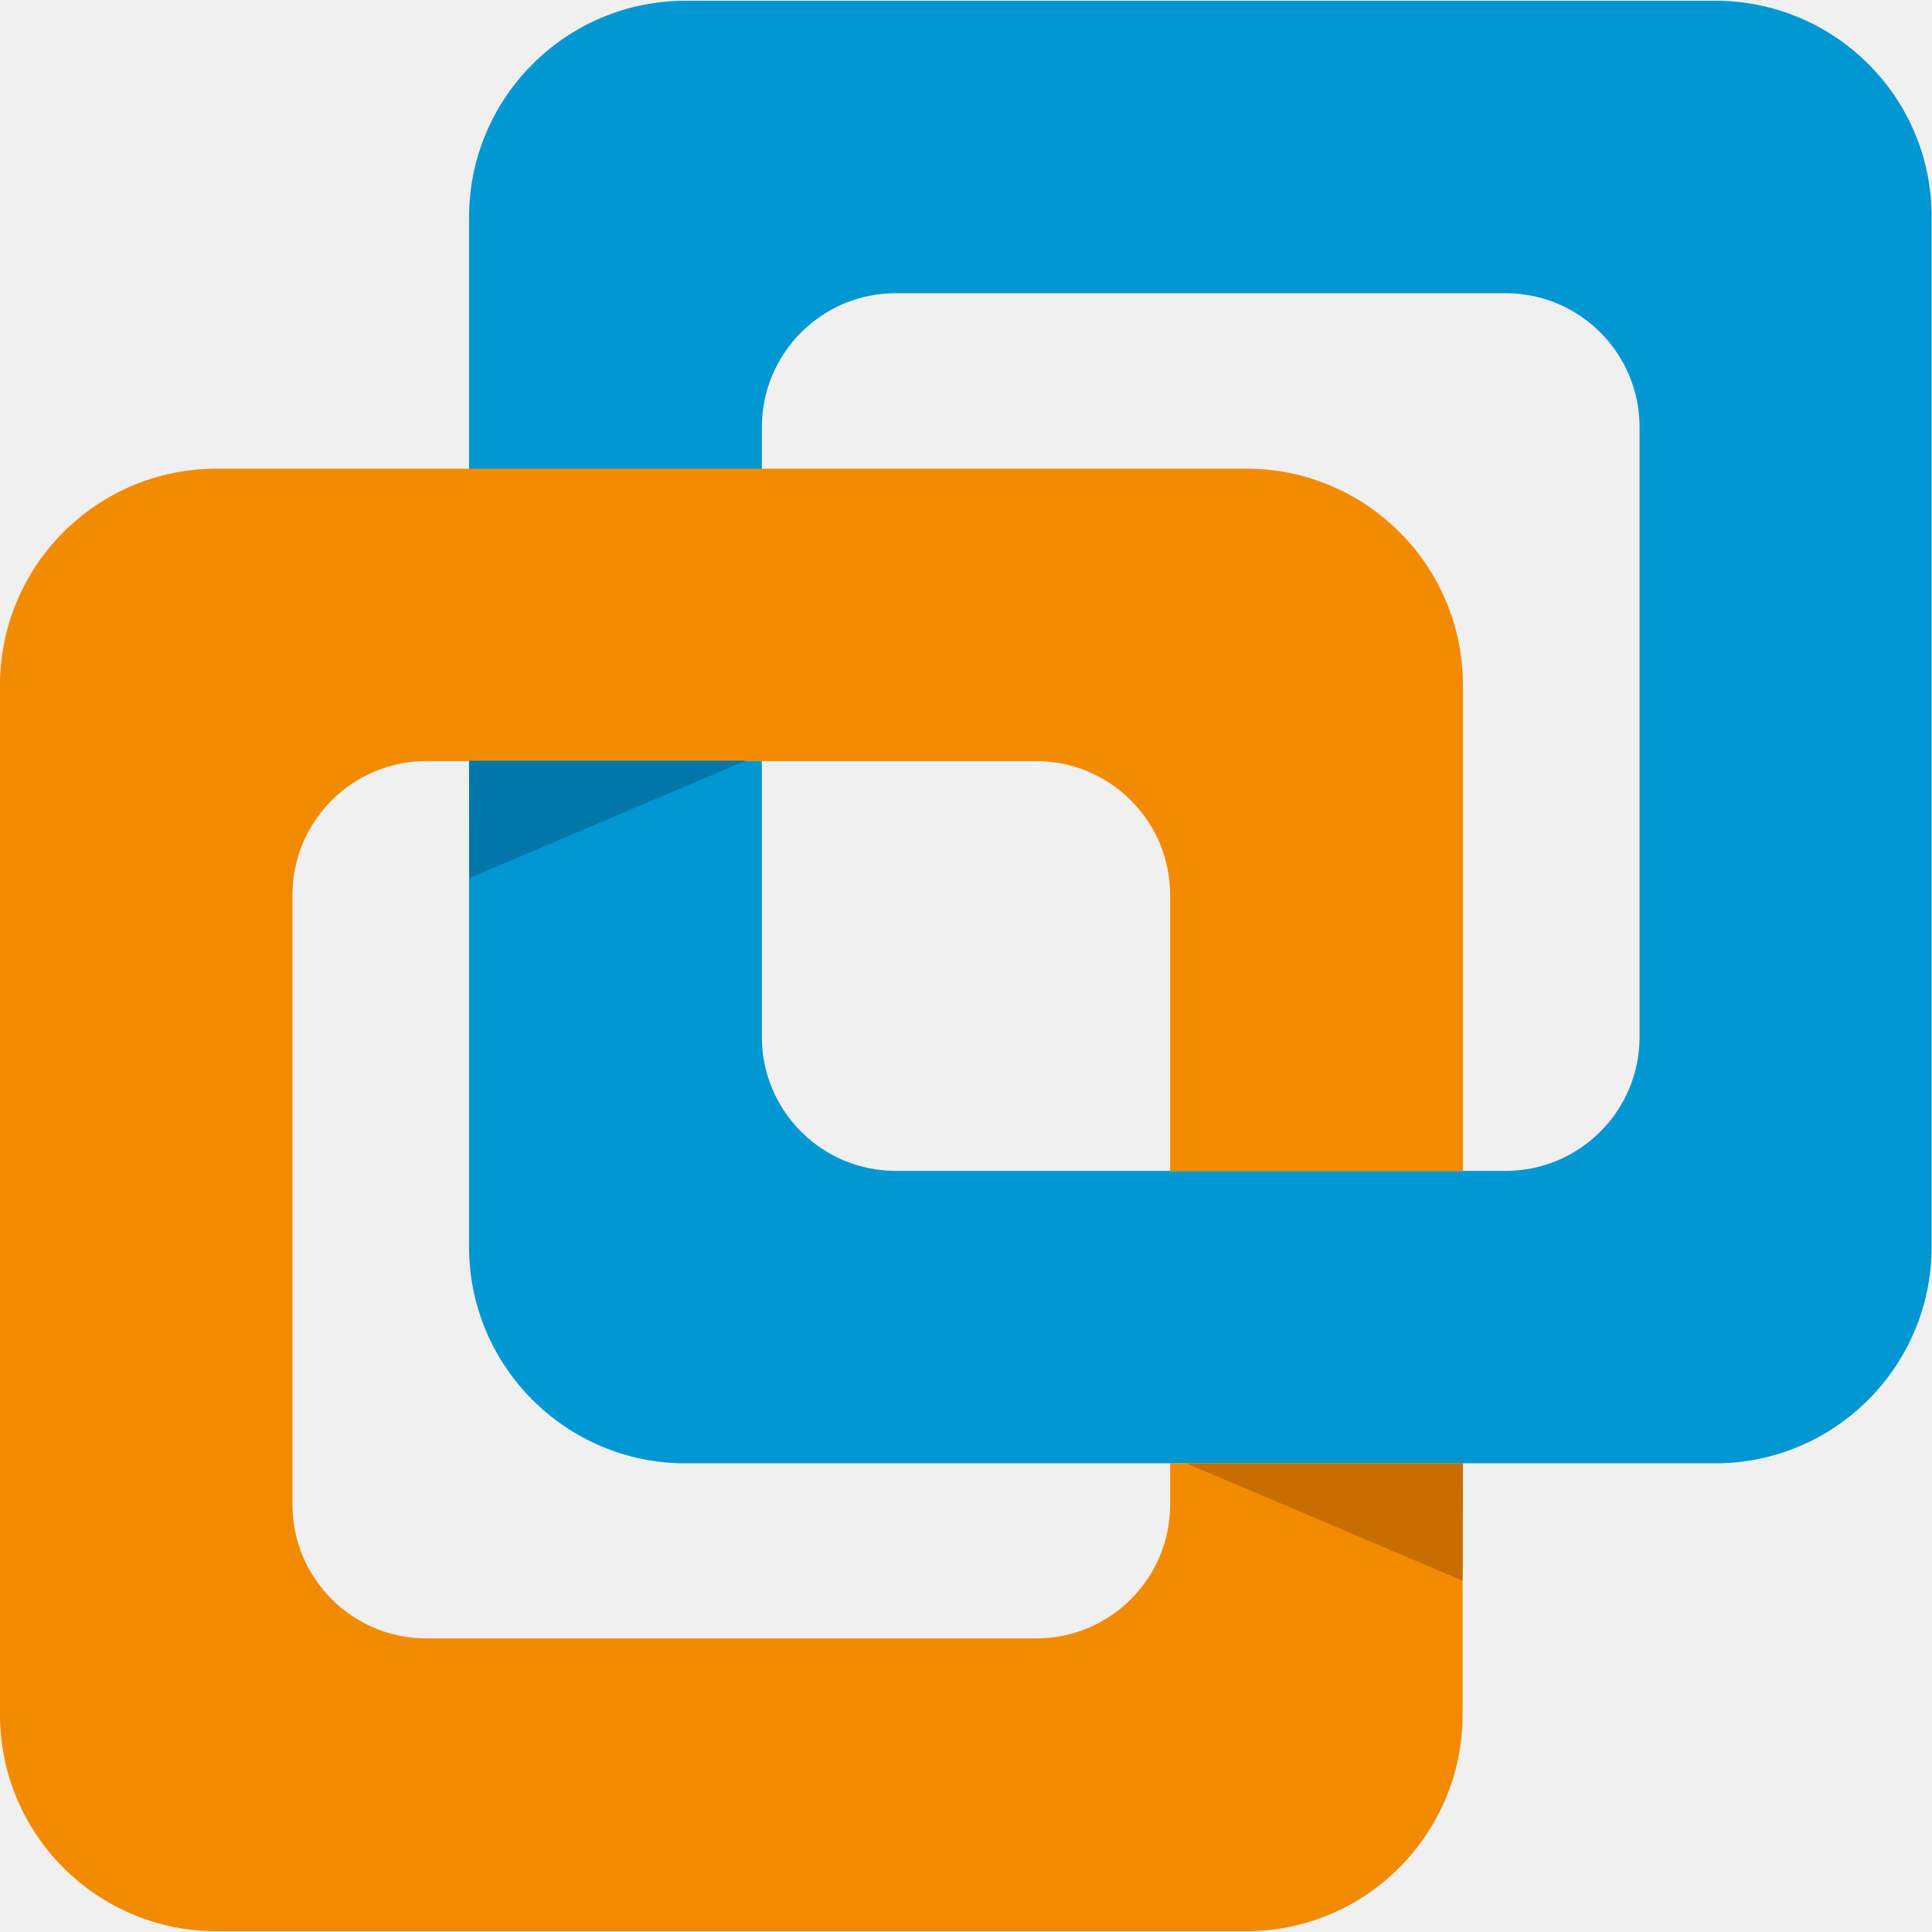
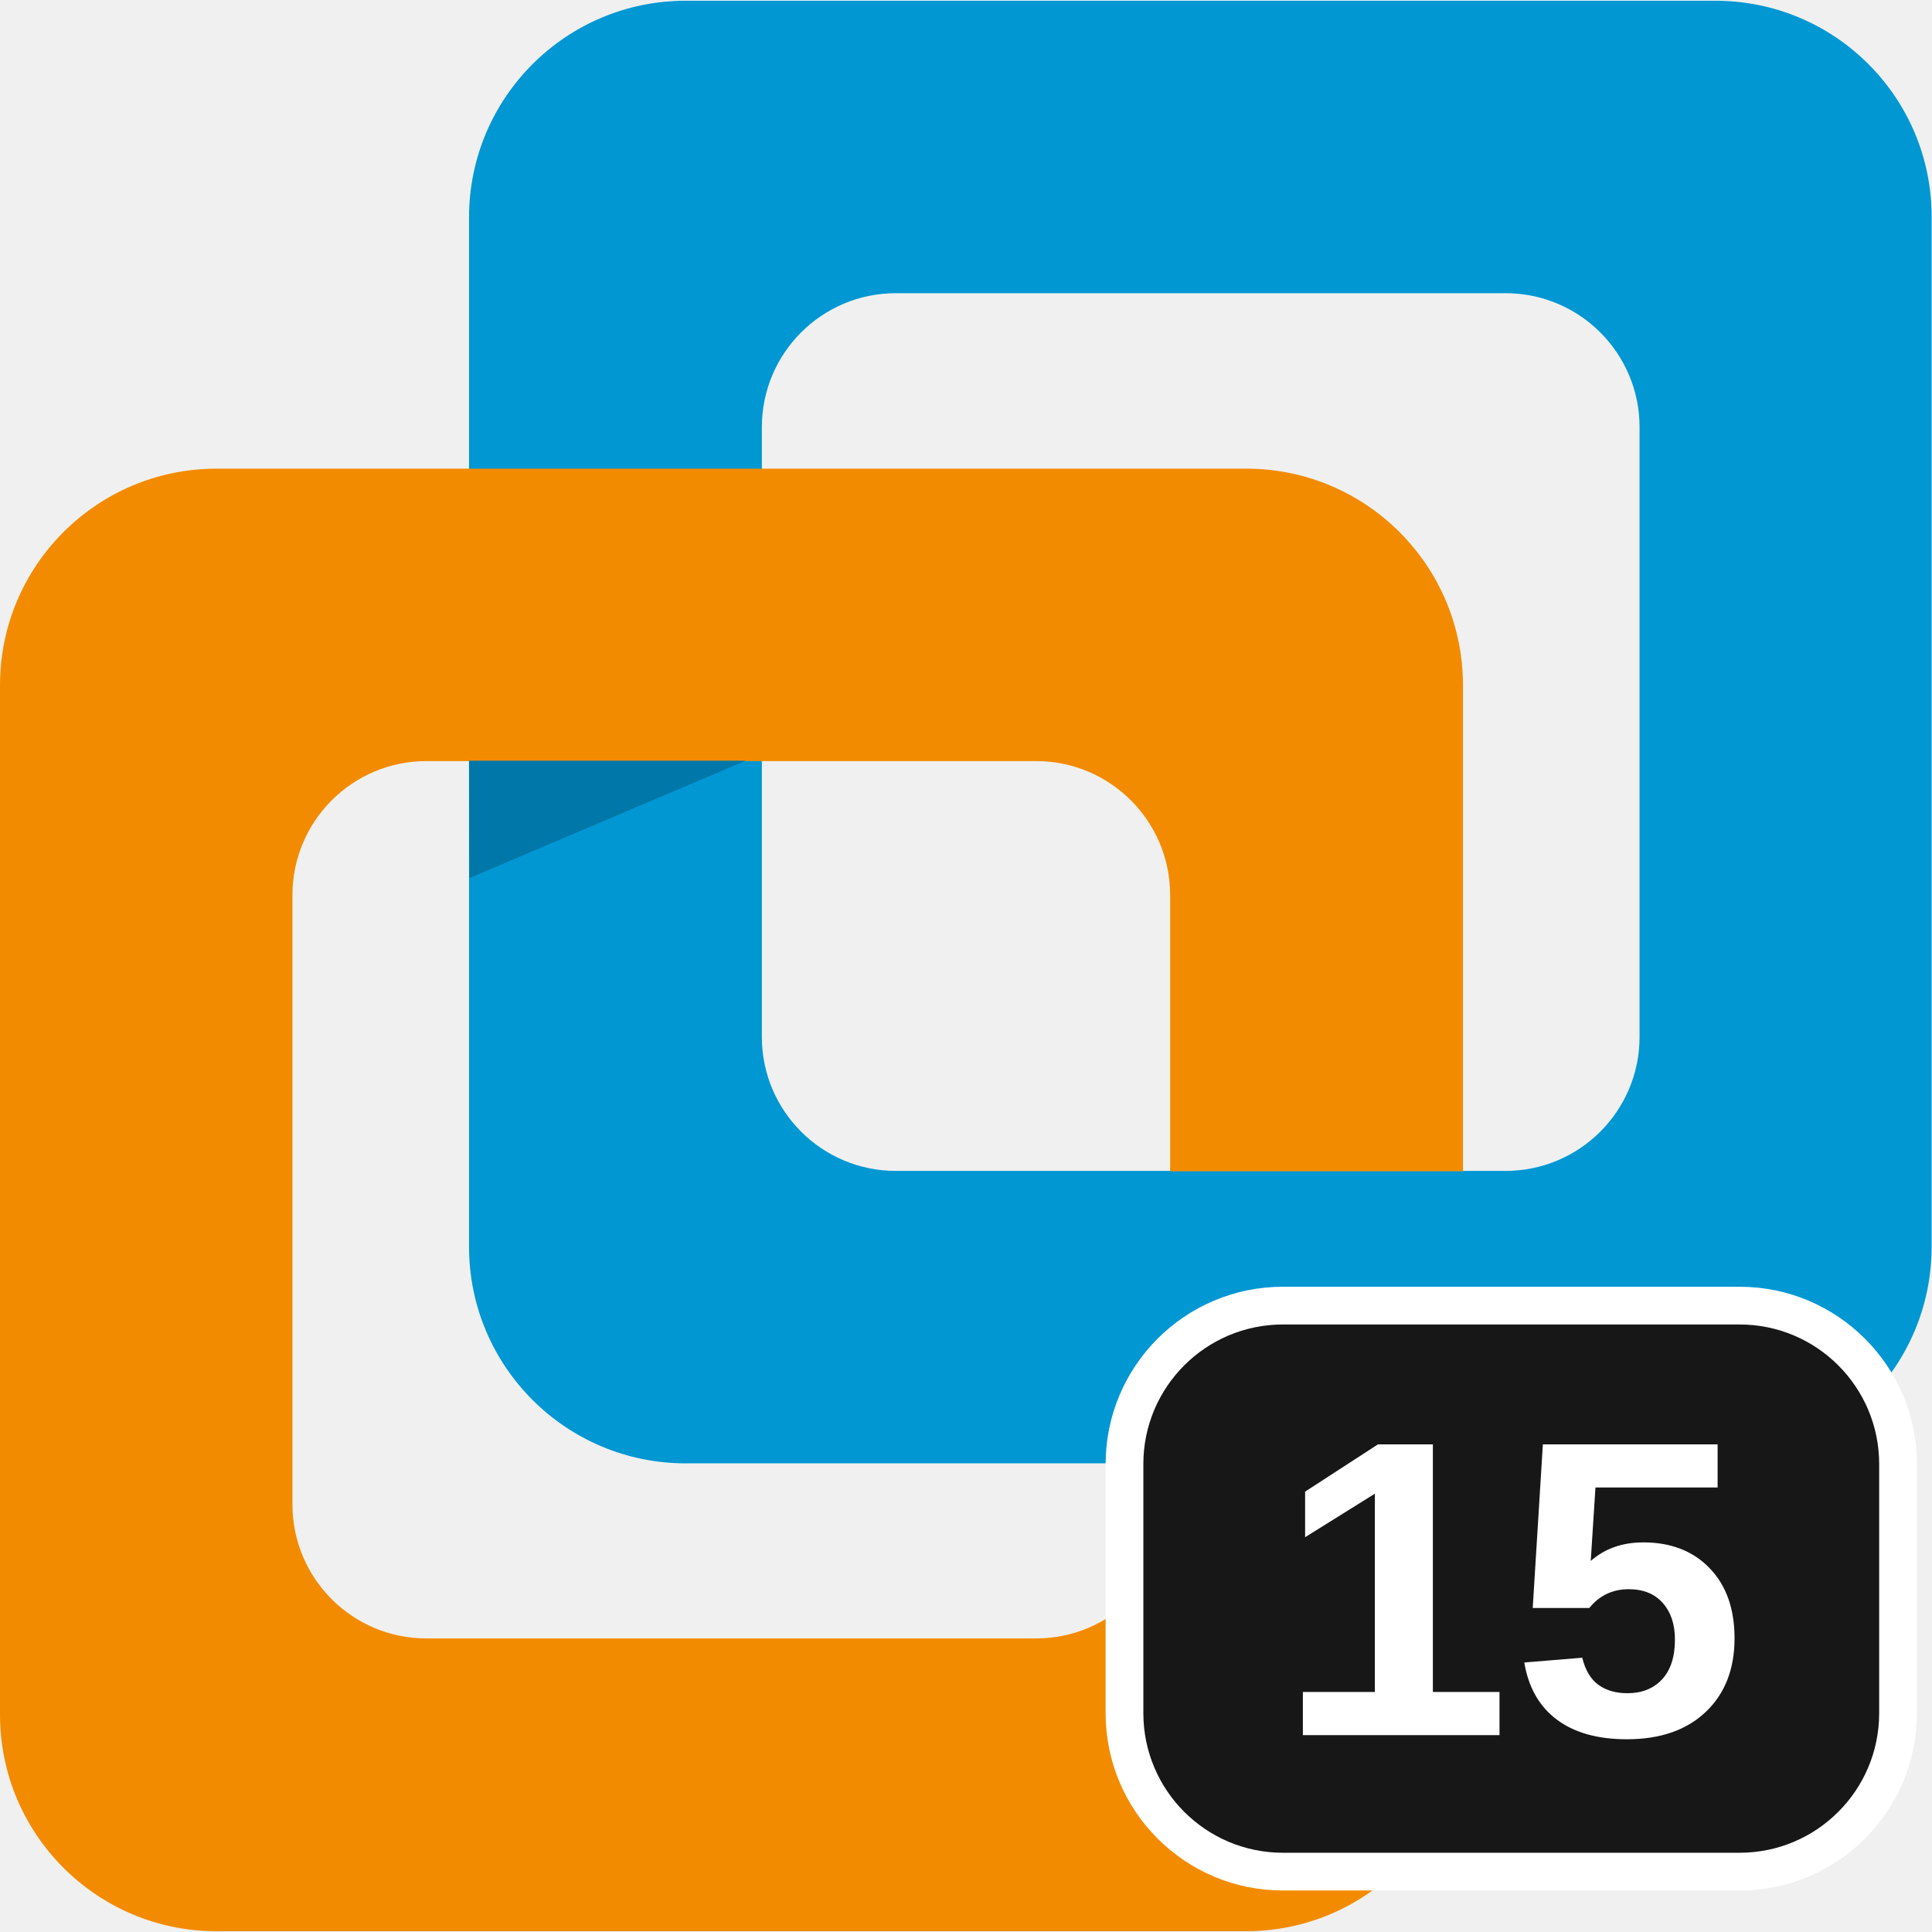
<svg xmlns="http://www.w3.org/2000/svg" viewBox="0 0 512 512">
  <path d="m454.6.2H181.7c-31.7 0-57.4 25.7-57.4 57.4v272.8c0 31.7 25.7 57.4 57.4 57.4h272.8c31.7 0 57.4-25.7 57.4-57.4V57.6C512 25.9 486.3.2 454.6.2m-20.1 274.6c0 19.6-15.9 35.5-35.5 35.5H237.4c-19.6 0-35.5-15.9-35.5-35.5V113.2c0-19.6 15.9-35.5 35.5-35.5H399c19.6 0 35.5 15.9 35.5 35.5z" fill="#0097d3" />
  <path d="m387.7 310.4V181.6c0-31.7-25.7-57.4-57.4-57.4H57.4C25.7 124.2 0 149.9 0 181.6v272.8c0 31.7 25.7 57.4 57.4 57.4h272.8c31.7 0 57.4-25.7 57.4-57.4v-66.6h-77.5v10.9c0 19.6-15.9 35.5-35.5 35.5H113c-19.6 0-35.5-15.9-35.5-35.5V237.2c0-19.6 15.9-35.5 35.5-35.5h161.6c19.6 0 35.5 15.9 35.5 35.5v73.2z" fill="#f38b00" />
  <path d="m197.6 201.6h-73.3l.1 31.1z" fill="#0077a9" />
  <path d="m387.6 418.9.1-31.1h-73.3z" fill="#c96d00" />
+   <g data-badge="1">
+     <rect x="298" y="346" width="205" height="150" rx="42" fill="#171717" stroke="#fff" stroke-width="10" />
+     <text x="400.5" y="421" fill="#fff" font-family="Segoe UI,Arial,sans-serif" font-weight="700" font-size="112" text-anchor="middle" dominant-baseline="central">15</text>
+   </g>
</svg>
